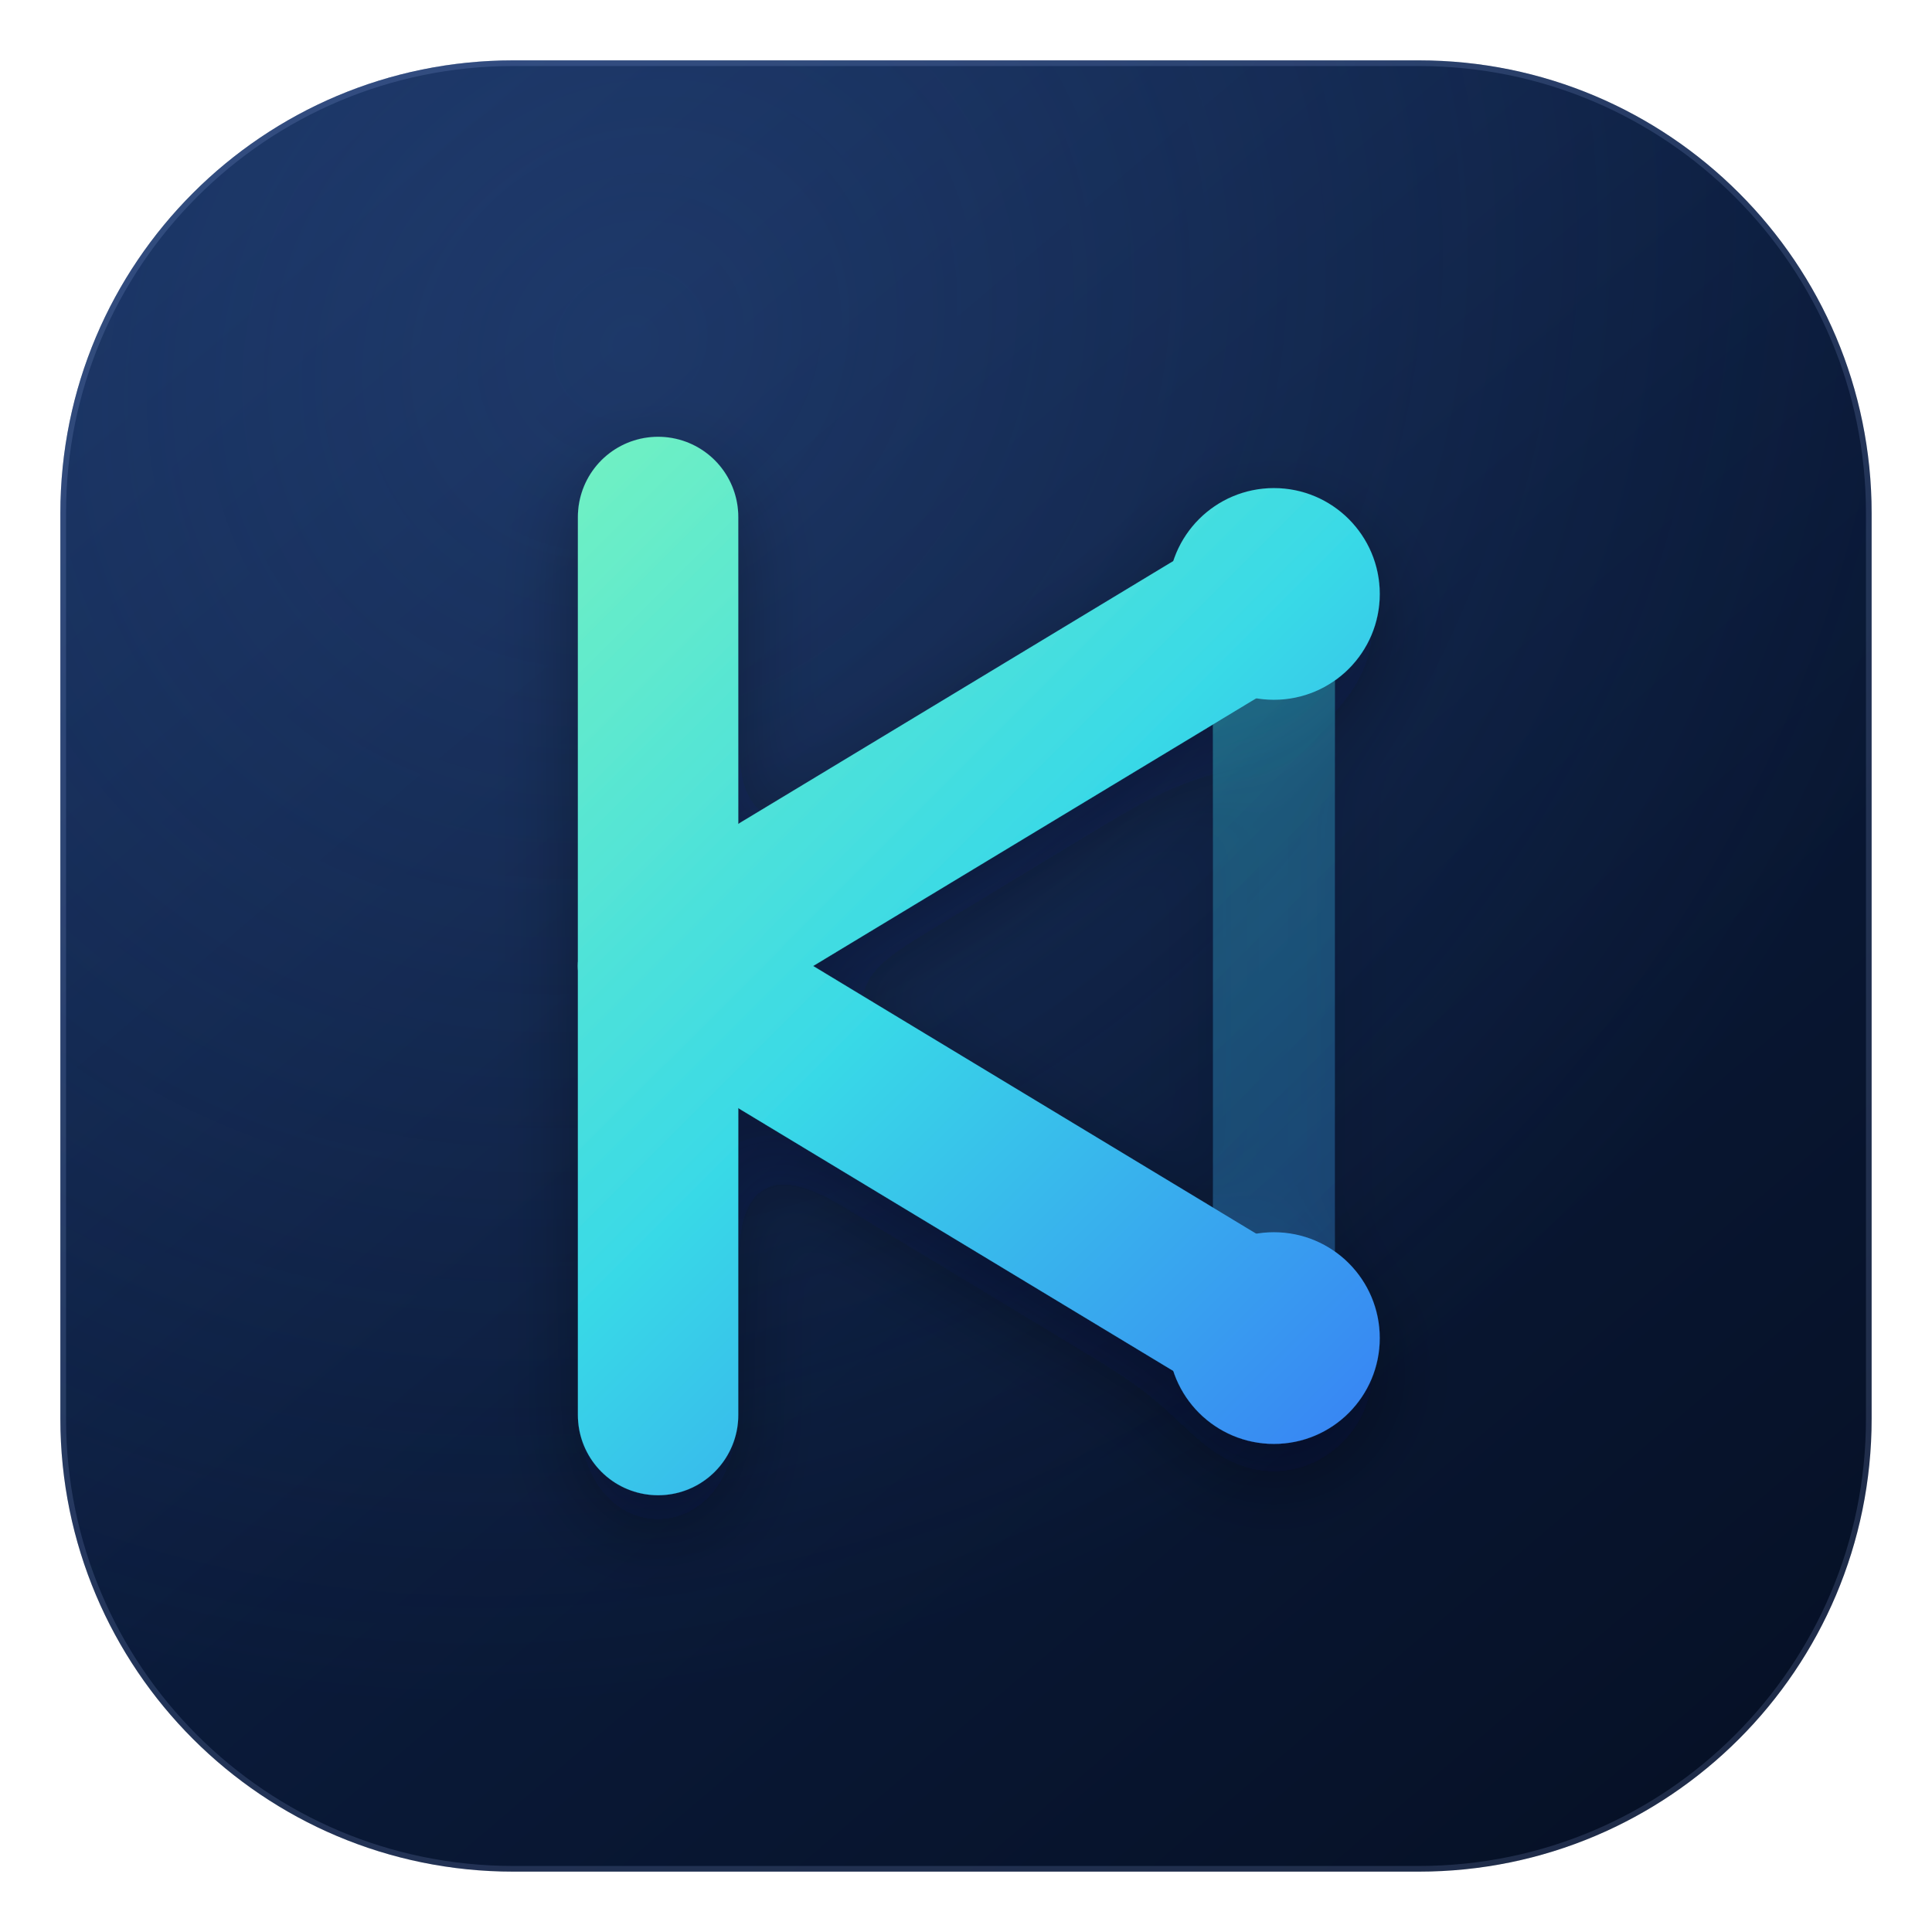
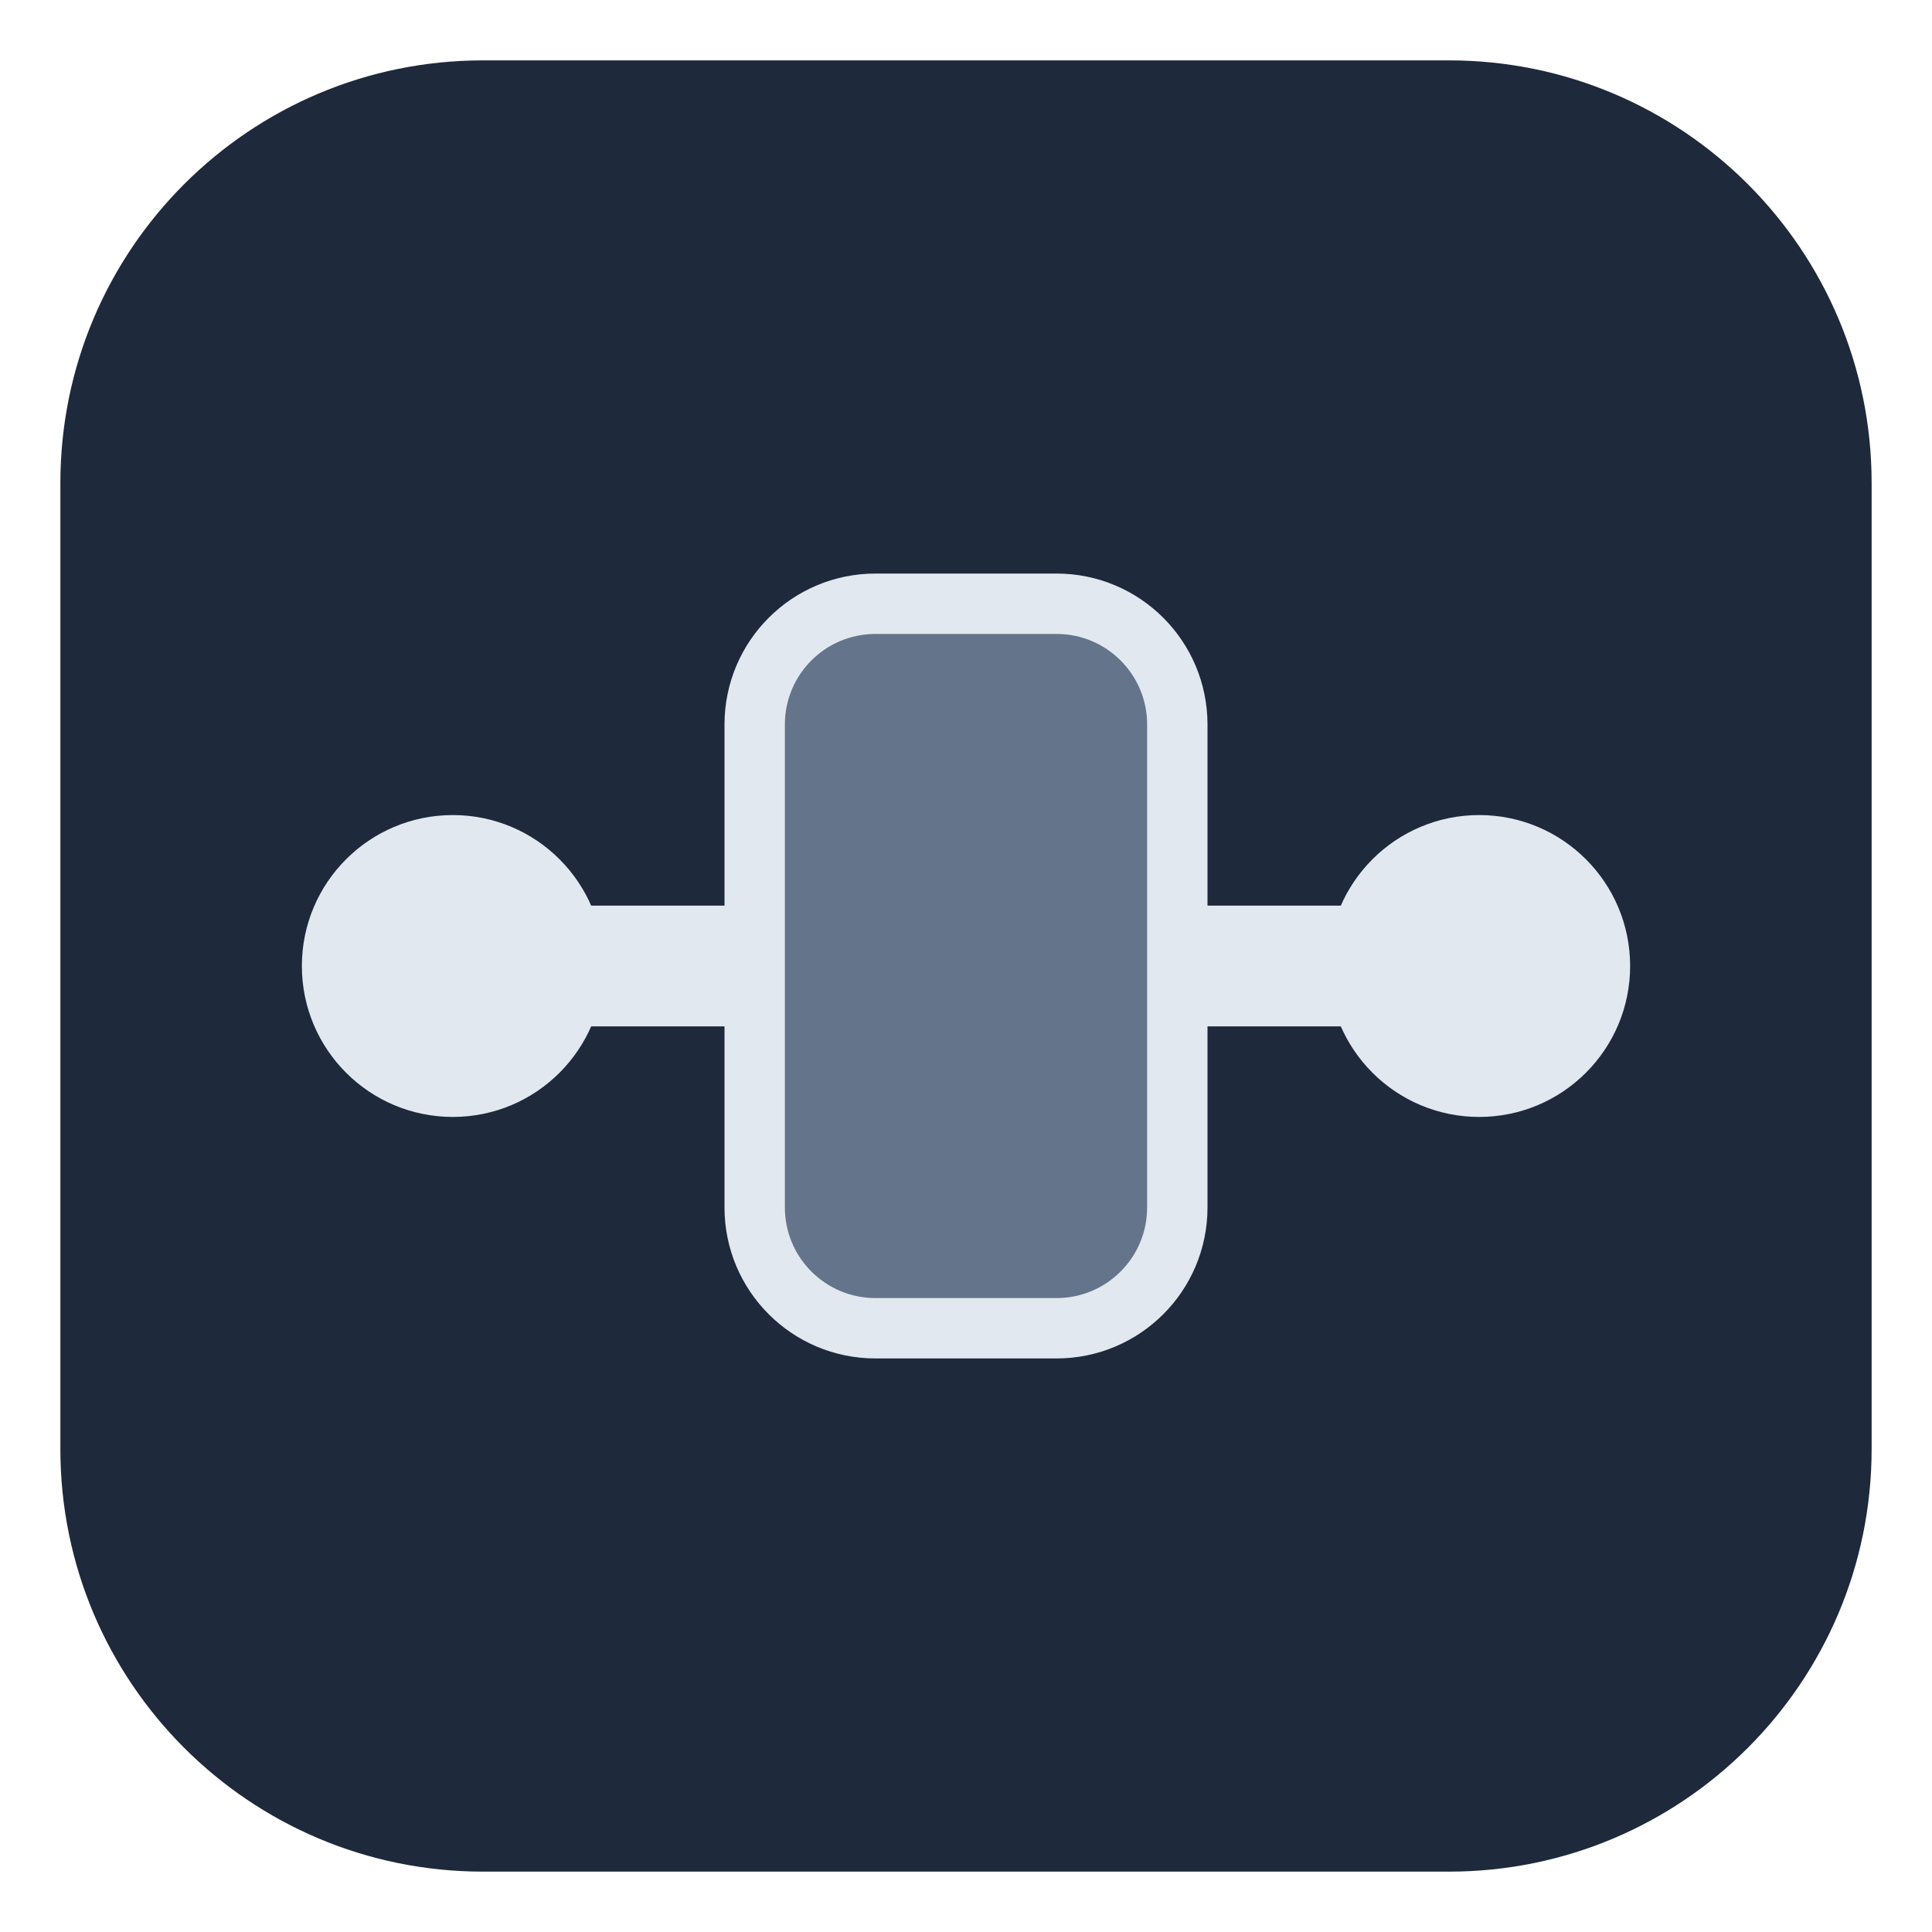
- <svg xmlns="http://www.w3.org/2000/svg" viewBox="0 0 512 512" role="img" aria-labelledby="title desc">
-   <defs>
-     <linearGradient id="kdan-bg" x1="72" y1="44" x2="442" y2="478" gradientUnits="userSpaceOnUse">
-       <stop stop-color="#142B56" />
-       <stop offset=".52" stop-color="#0A1A39" />
-       <stop offset="1" stop-color="#061127" />
-     </linearGradient>
-     <radialGradient id="kdan-ambient" cx="0" cy="0" r="1" gradientUnits="userSpaceOnUse" gradientTransform="translate(168 92) rotate(51) scale(342 382)">
-       <stop stop-color="#3E68B0" stop-opacity=".28" />
-       <stop offset="1" stop-color="#3E68B0" stop-opacity="0" />
-     </radialGradient>
-     <linearGradient id="kdan-brand" x1="4" y1="4" x2="20" y2="20" gradientUnits="userSpaceOnUse">
-       <stop stop-color="#79F4BD" />
-       <stop offset=".48" stop-color="#39D9E7" />
-       <stop offset="1" stop-color="#3875F6" />
-     </linearGradient>
-     <filter id="kdan-shadow" x="-25%" y="-25%" width="150%" height="165%" color-interpolation-filters="sRGB">
-       <feDropShadow dx="0" dy=".55" stdDeviation=".65" flood-color="#020817" flood-opacity=".34" />
-     </filter>
-   </defs>
-   <rect x="16" y="16" width="480" height="480" rx="120" fill="url(#kdan-bg)" />
-   <rect x="16" y="16" width="480" height="480" rx="120" fill="url(#kdan-ambient)" />
-   <rect x="16.75" y="16.75" width="478.5" height="478.5" rx="119.25" fill="none" stroke="#A5BFFF" stroke-opacity=".16" stroke-width="1.5" />
-   <g transform="translate(52 52) scale(17)" fill="none" stroke="url(#kdan-brand)" stroke-linecap="round" stroke-linejoin="round" stroke-width="2.5" filter="url(#kdan-shadow)">
-     <path d="M16.8 6.2v11.6" stroke-width="1.9" stroke-opacity=".3" />
-     <path d="M7.2 5v14" />
-     <path d="M7.2 12 16.8 6.2" />
-     <path d="M7.2 12 16.8 17.8" />
-     <circle cx="16.8" cy="6.2" r="1.65" fill="url(#kdan-brand)" stroke="none" />
-     <circle cx="16.8" cy="17.8" r="1.65" fill="url(#kdan-brand)" stroke="none" />
-   </g>
+ <svg xmlns="http://www.w3.org/2000/svg" viewBox="0 0 64 64" role="img" aria-labelledby="title desc">
+   <rect x="2" y="2" width="60" height="60" rx="14" fill="#1e293b" />
+   <path d="M17 32h30" fill="none" stroke="#e2e8f0" stroke-width="4" />
+   <rect x="25" y="20" width="14" height="24" rx="4" fill="#64748b" stroke="#e2e8f0" stroke-width="2" />
+   <circle cx="15" cy="32" r="5" fill="#e2e8f0" />
+   <circle cx="49" cy="32" r="5" fill="#e2e8f0" />
</svg>
